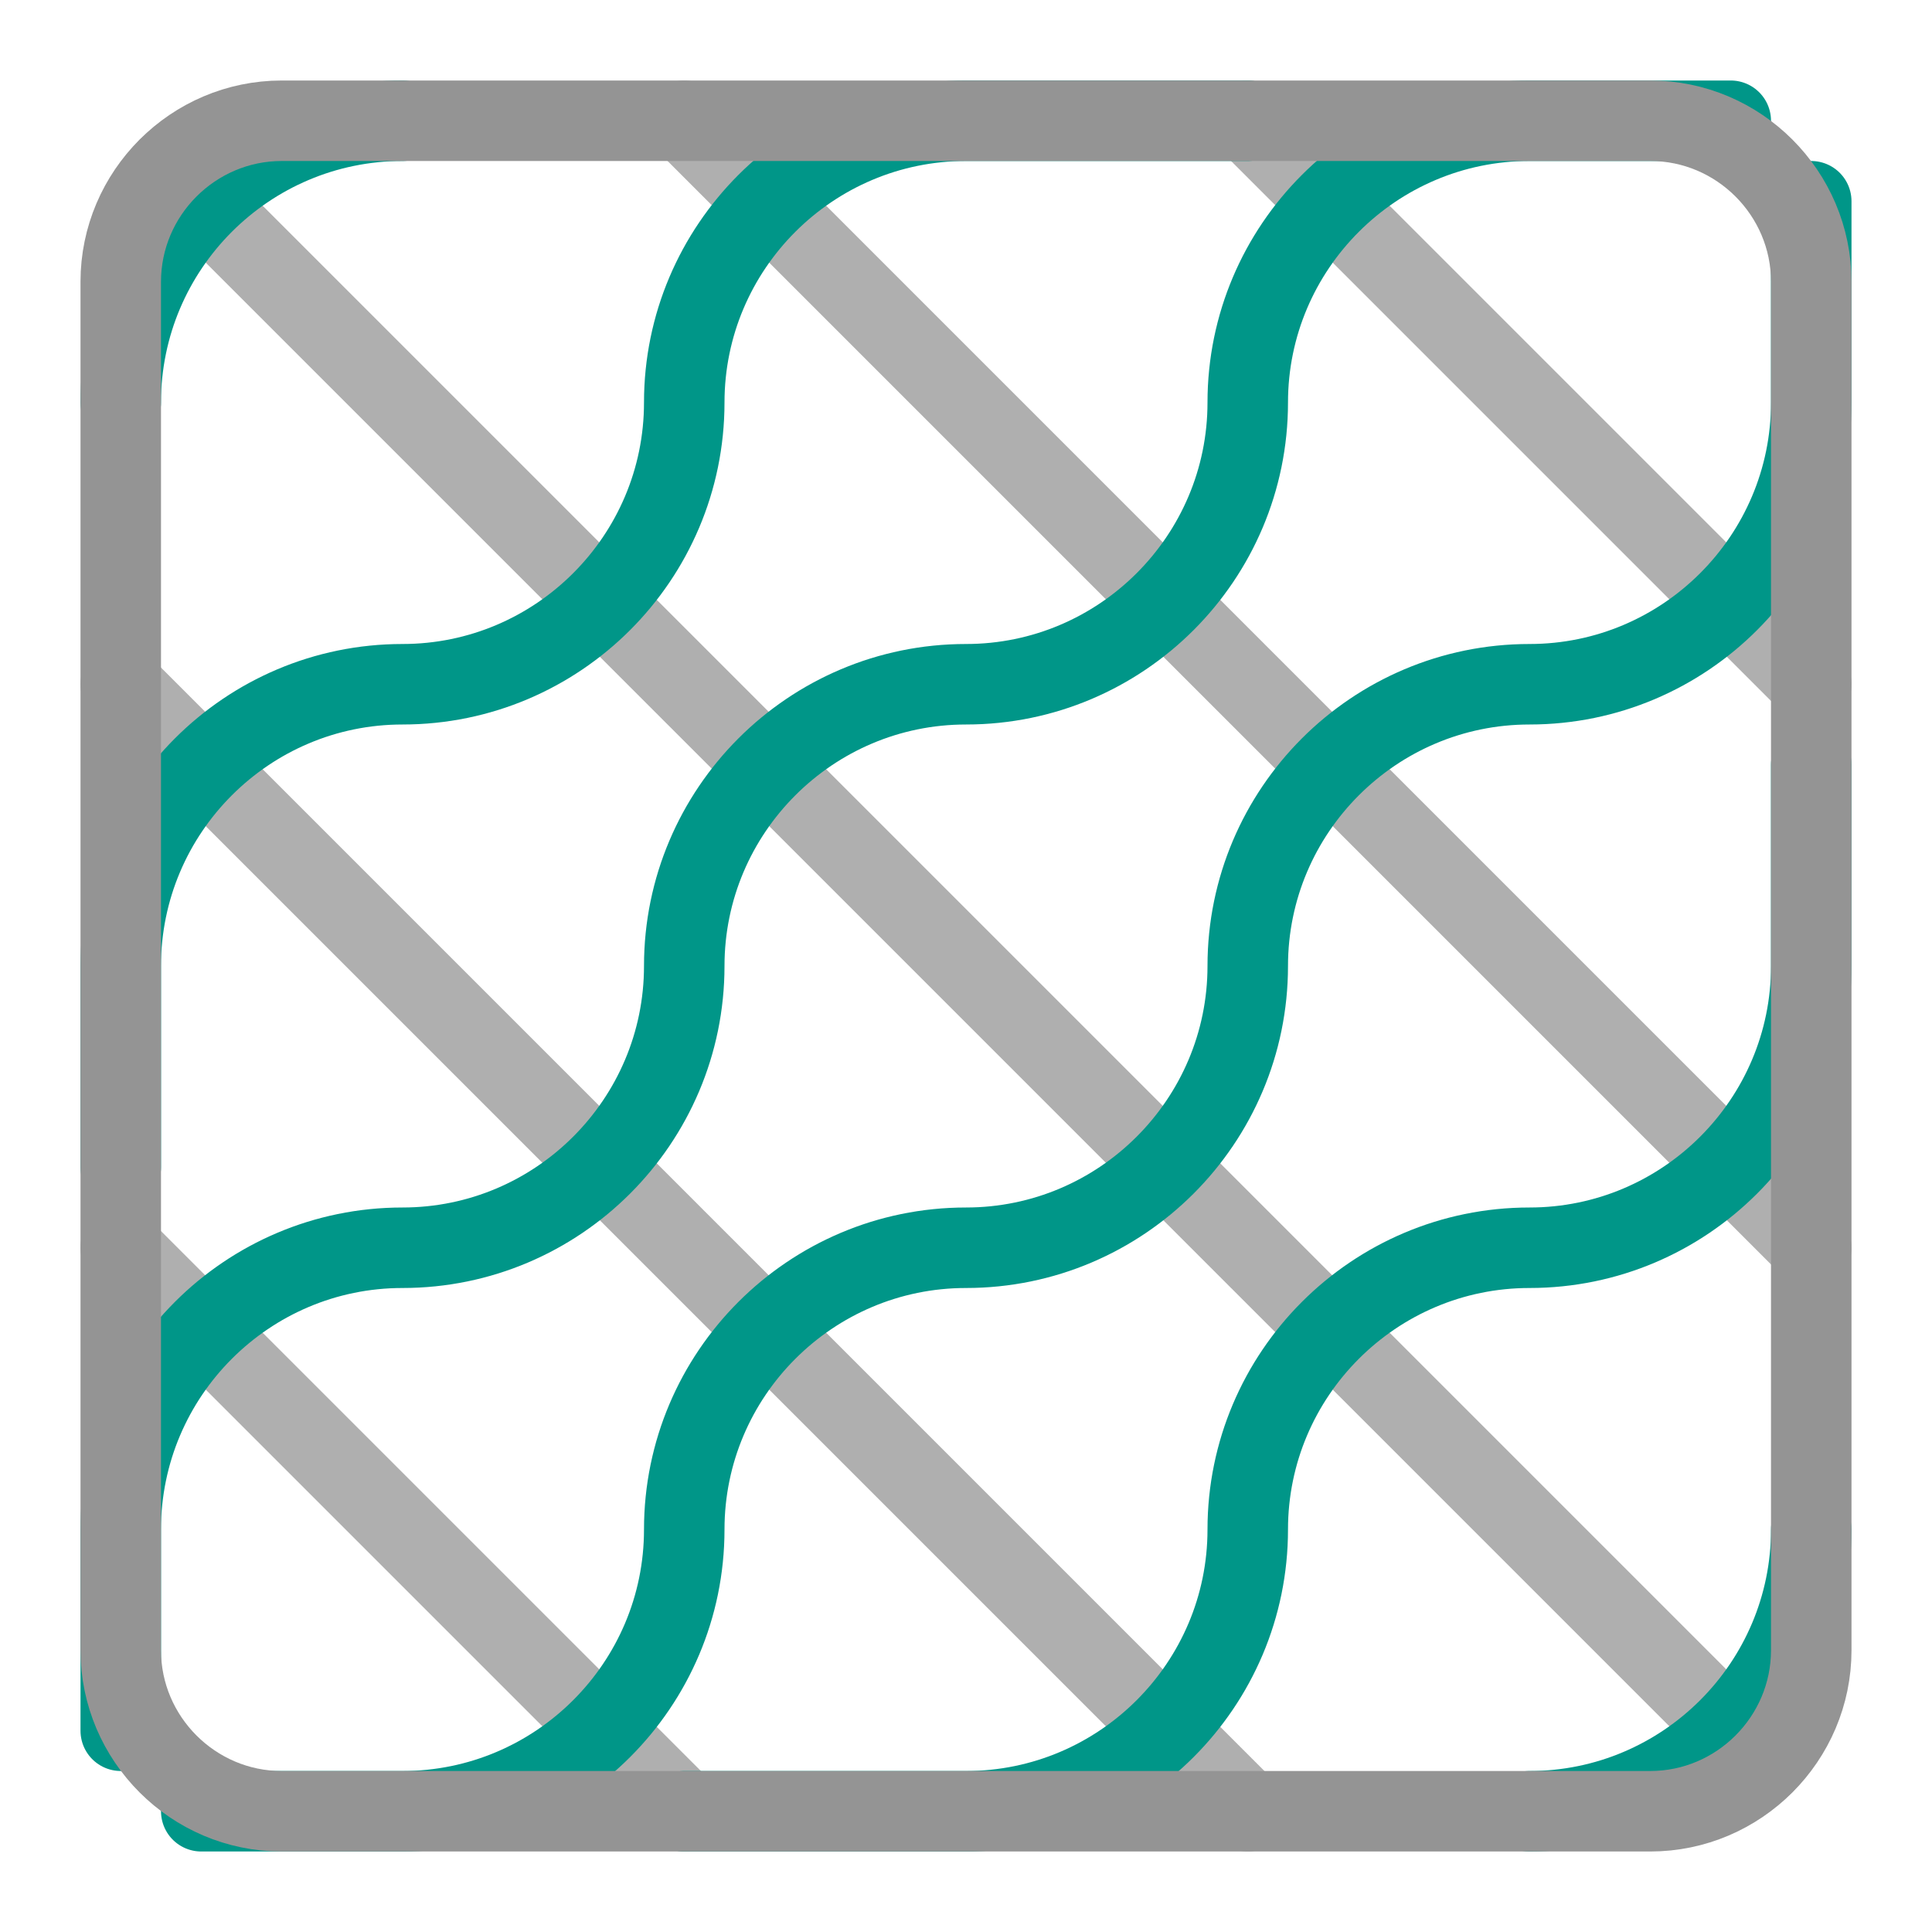
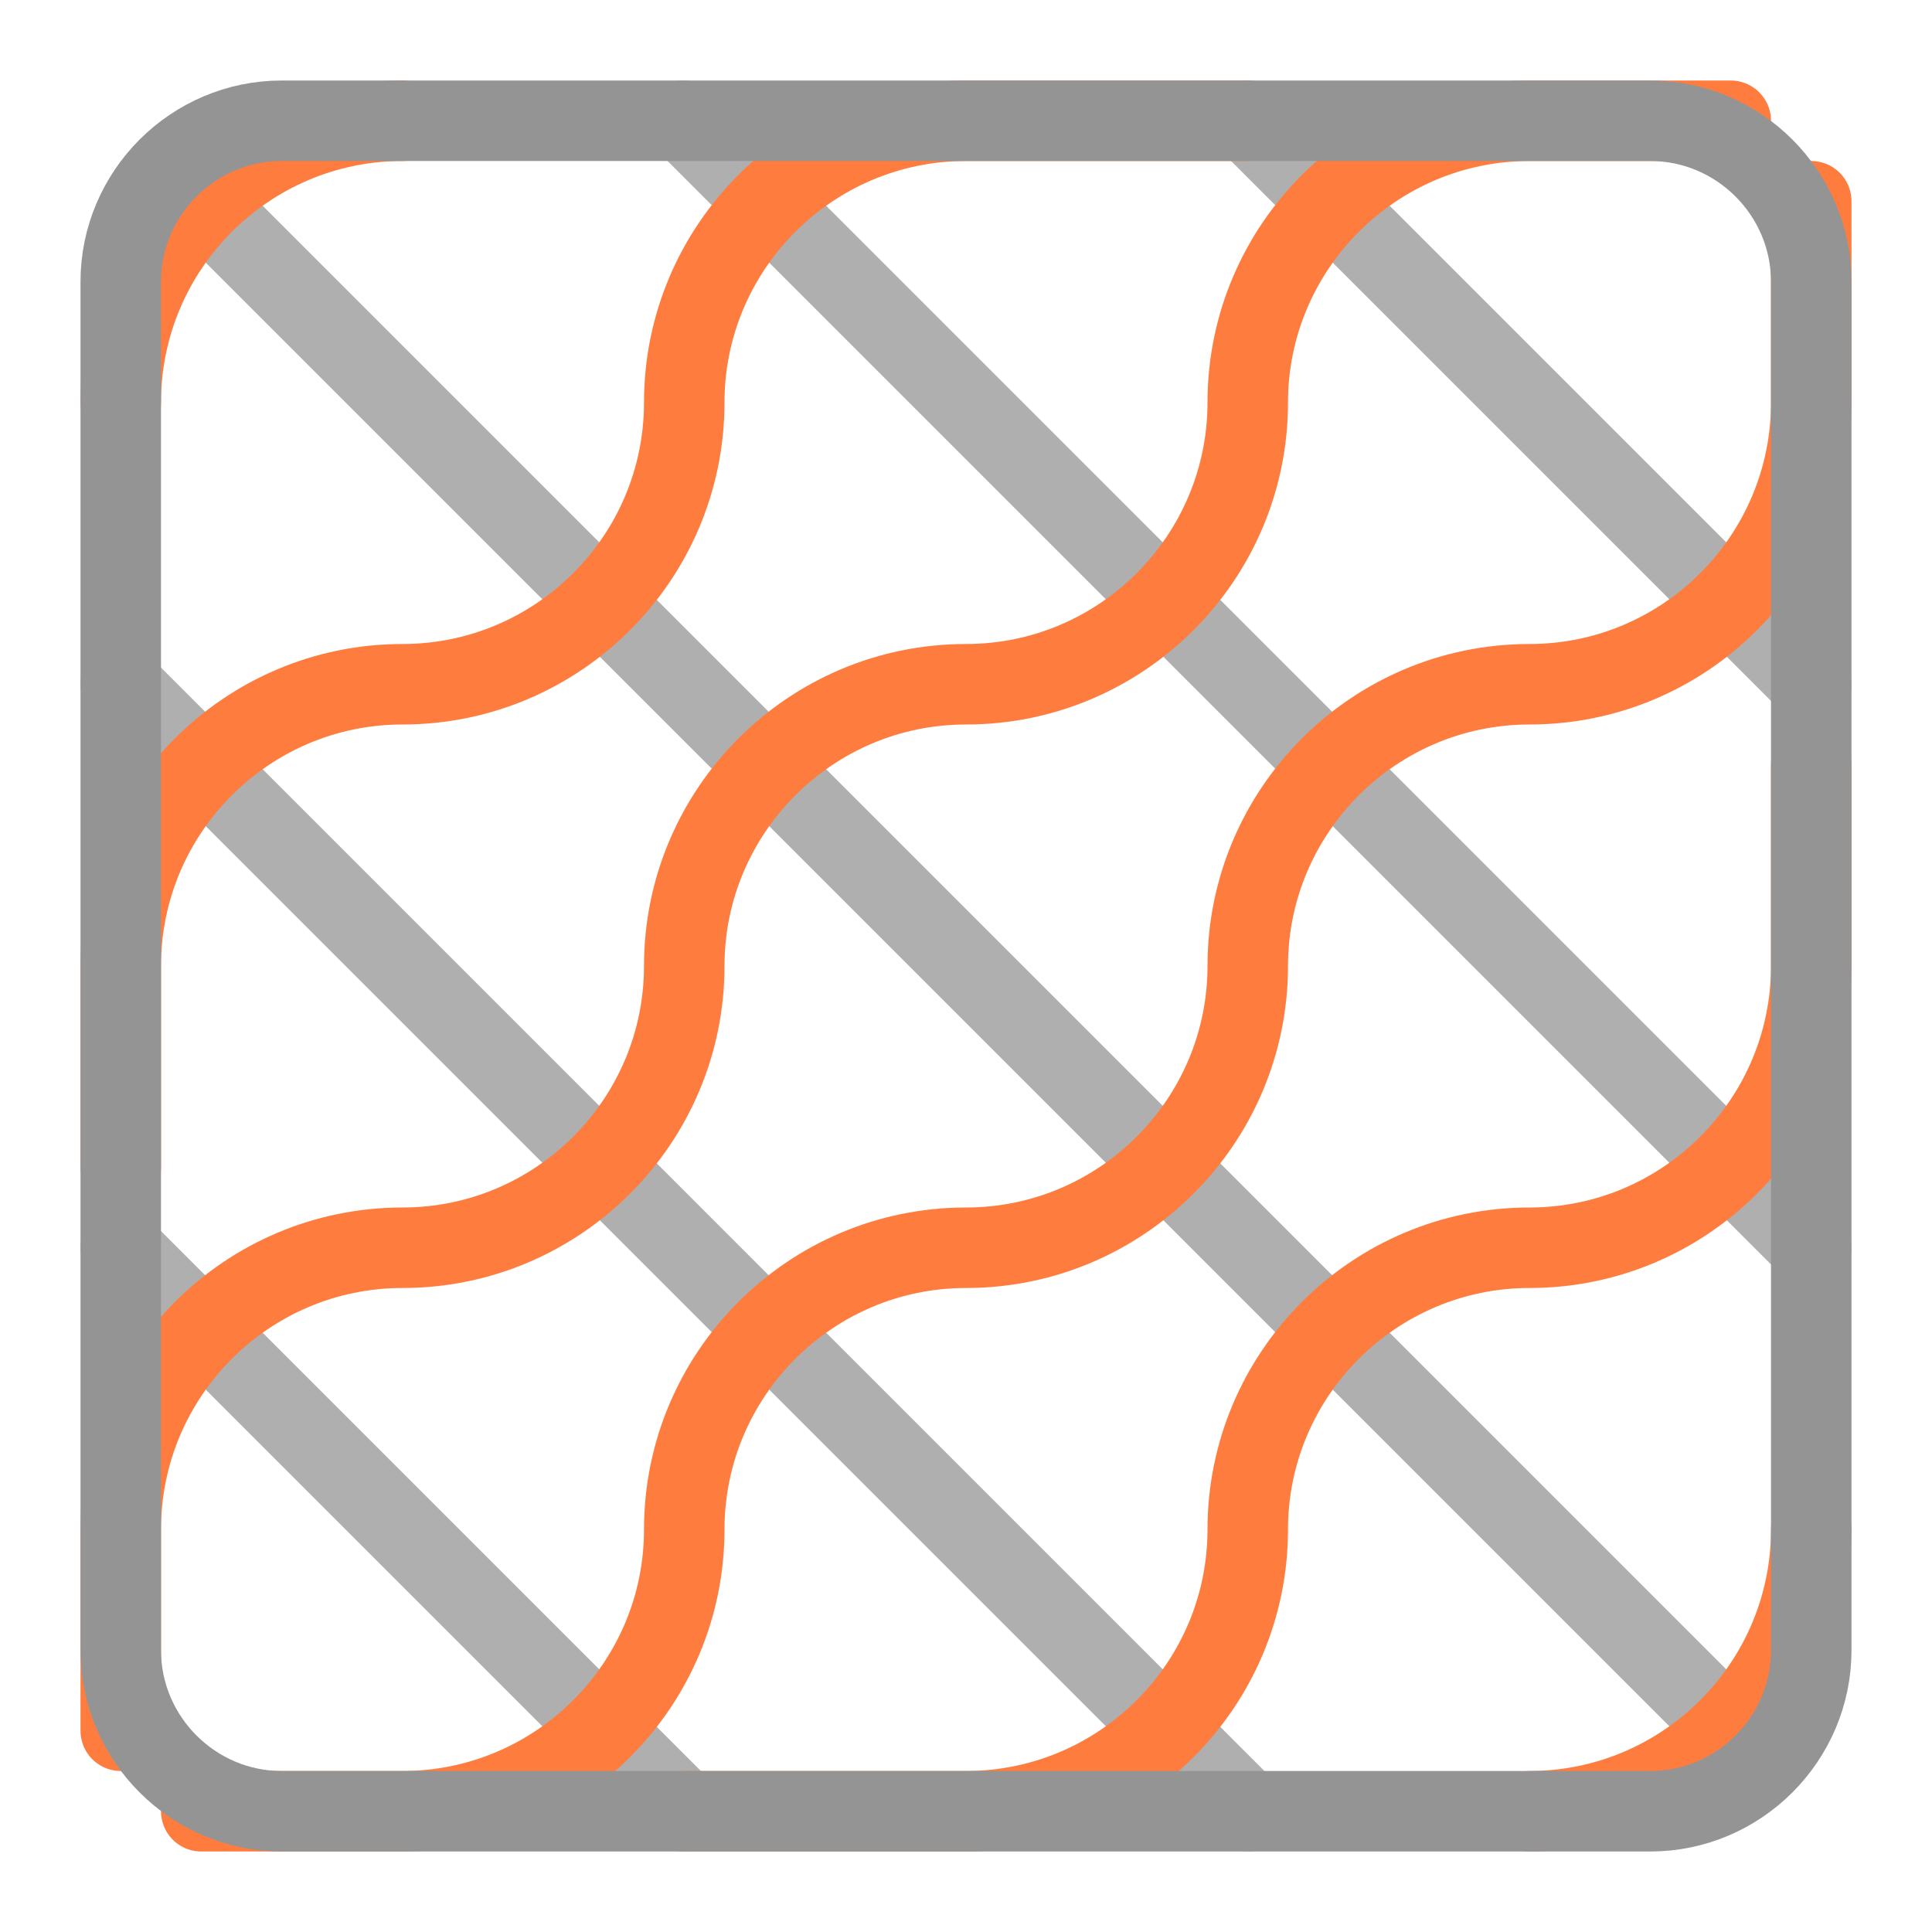
<svg xmlns="http://www.w3.org/2000/svg" id="a" width="24" height="24" viewBox="0 0 24 24">
  <path d="M15.5,22.5L1.5,8.5M22.5,15.5L8.5,1.5M8.5,22.5L1.5,15.5M22.5,8.5L15.5,1.5M21.91,21.91L2.09,2.09" style="fill:none; opacity:.75; stroke:#949494; stroke-linecap:round; stroke-miterlimit:10;" />
-   <path d="M1.5,21.5v-2.5c0-1.93,1.57-3.5,3.5-3.5h0c1.93,0,3.5-1.57,3.5-3.5h0c0-1.93,1.57-3.5,3.5-3.5h0c1.93,0,3.5-1.57,3.5-3.5h0c0-1.93,1.57-3.5,3.5-3.5h2.5" style="fill:none; stroke:#009688; stroke-linecap:round; stroke-linejoin:round;" />
-   <path d="M1.5,5h0c0-1.93,1.57-3.5,3.5-3.5" style="fill:none; stroke:#009688; stroke-linecap:round; stroke-linejoin:round;" />
-   <path d="M22.5,2.5v2.5c0,1.93-1.57,3.5-3.5,3.5h0c-1.93,0-3.5,1.57-3.5,3.5h0c0,1.93-1.57,3.5-3.5,3.5h0c-1.93,0-3.5,1.57-3.5,3.5h0c0,1.93-1.57,3.5-3.5,3.5h-2.5" style="fill:none; stroke:#009688; stroke-linecap:round; stroke-linejoin:round;" />
-   <path d="M22.5,19h0c0,1.93-1.57,3.5-3.5,3.5" style="fill:none; stroke:#009688; stroke-linecap:round; stroke-linejoin:round;" />
-   <path d="M22.5,9.5v2.5c0,1.93-1.57,3.5-3.5,3.5h0c-1.93,0-3.5,1.57-3.5,3.5h0c0,1.93-1.57,3.5-3.5,3.5h-3.5" style="fill:none; stroke:#009688; stroke-linecap:round; stroke-linejoin:round;" />
-   <path d="M1.5,14.5v-2.5c0-1.93,1.57-3.5,3.5-3.5h0c1.93,0,3.5-1.57,3.5-3.5h0c0-1.93,1.57-3.5,3.5-3.5h3.5" style="fill:none; stroke:#009688; stroke-linecap:round; stroke-linejoin:round;" />
+   <path d="M1.5,21.5v-2.5c0-1.93,1.57-3.5,3.5-3.5h0c1.93,0,3.5-1.57,3.5-3.5h0c0-1.93,1.57-3.5,3.5-3.5h0c1.93,0,3.5-1.57,3.5-3.5h0c0-1.93,1.57-3.5,3.5-3.5h2.5" style="fill:none; stroke:#FF7C3F; stroke-linecap:round; stroke-linejoin:round;" />
+   <path d="M1.5,5h0c0-1.93,1.57-3.5,3.5-3.5" style="fill:none; stroke:#FF7C3F; stroke-linecap:round; stroke-linejoin:round;" />
+   <path d="M22.5,2.5v2.5c0,1.93-1.57,3.5-3.5,3.5h0c-1.93,0-3.5,1.57-3.5,3.5h0c0,1.93-1.57,3.5-3.5,3.5h0c-1.93,0-3.5,1.57-3.5,3.5h0c0,1.93-1.57,3.5-3.5,3.5h-2.5" style="fill:none; stroke:#FF7C3F; stroke-linecap:round; stroke-linejoin:round;" />
+   <path d="M22.5,19h0c0,1.93-1.57,3.5-3.5,3.5" style="fill:none; stroke:#FF7C3F; stroke-linecap:round; stroke-linejoin:round;" />
+   <path d="M22.5,9.5v2.5c0,1.93-1.57,3.5-3.5,3.5h0c-1.93,0-3.5,1.57-3.5,3.5h0c0,1.93-1.57,3.5-3.5,3.5h-3.5" style="fill:none; stroke:#FF7C3F; stroke-linecap:round; stroke-linejoin:round;" />
+   <path d="M1.5,14.5v-2.5c0-1.93,1.57-3.5,3.5-3.5h0c1.93,0,3.5-1.57,3.5-3.5h0c0-1.93,1.57-3.5,3.5-3.5h3.5" style="fill:none; stroke:#FF7C3F; stroke-linecap:round; stroke-linejoin:round;" />
  <path d="M3.5,1.5h17c1.1,0,2,.9,2,2v17c0,1.1-.9,2-2,2H3.5c-1.1,0-2-.9-2-2V3.5c0-1.1.9-2,2-2Z" style="fill:none; stroke:#949494; stroke-linecap:round; stroke-linejoin:round;" />
</svg>
